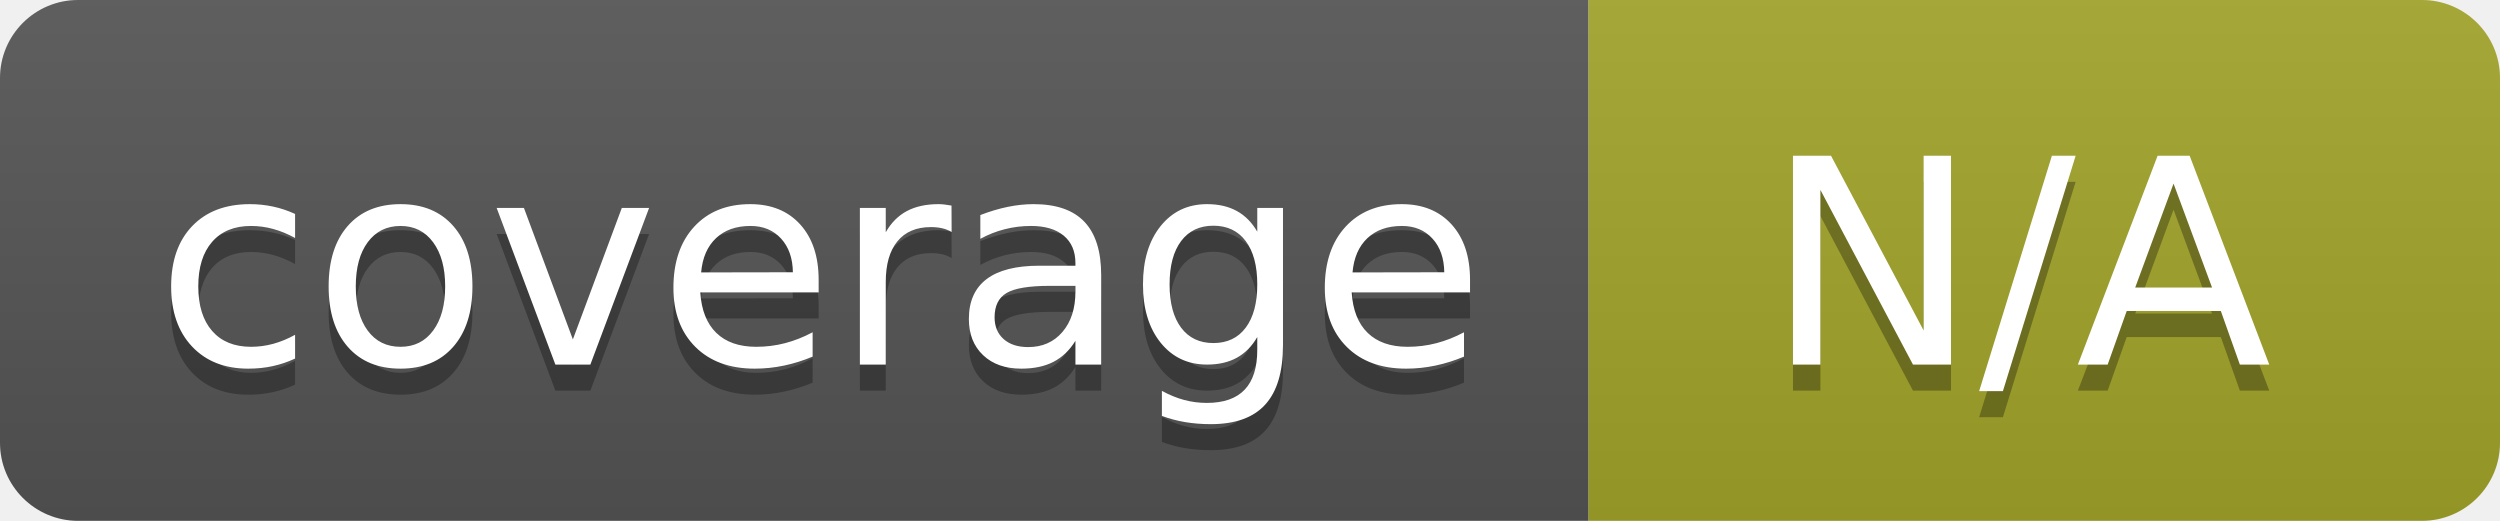
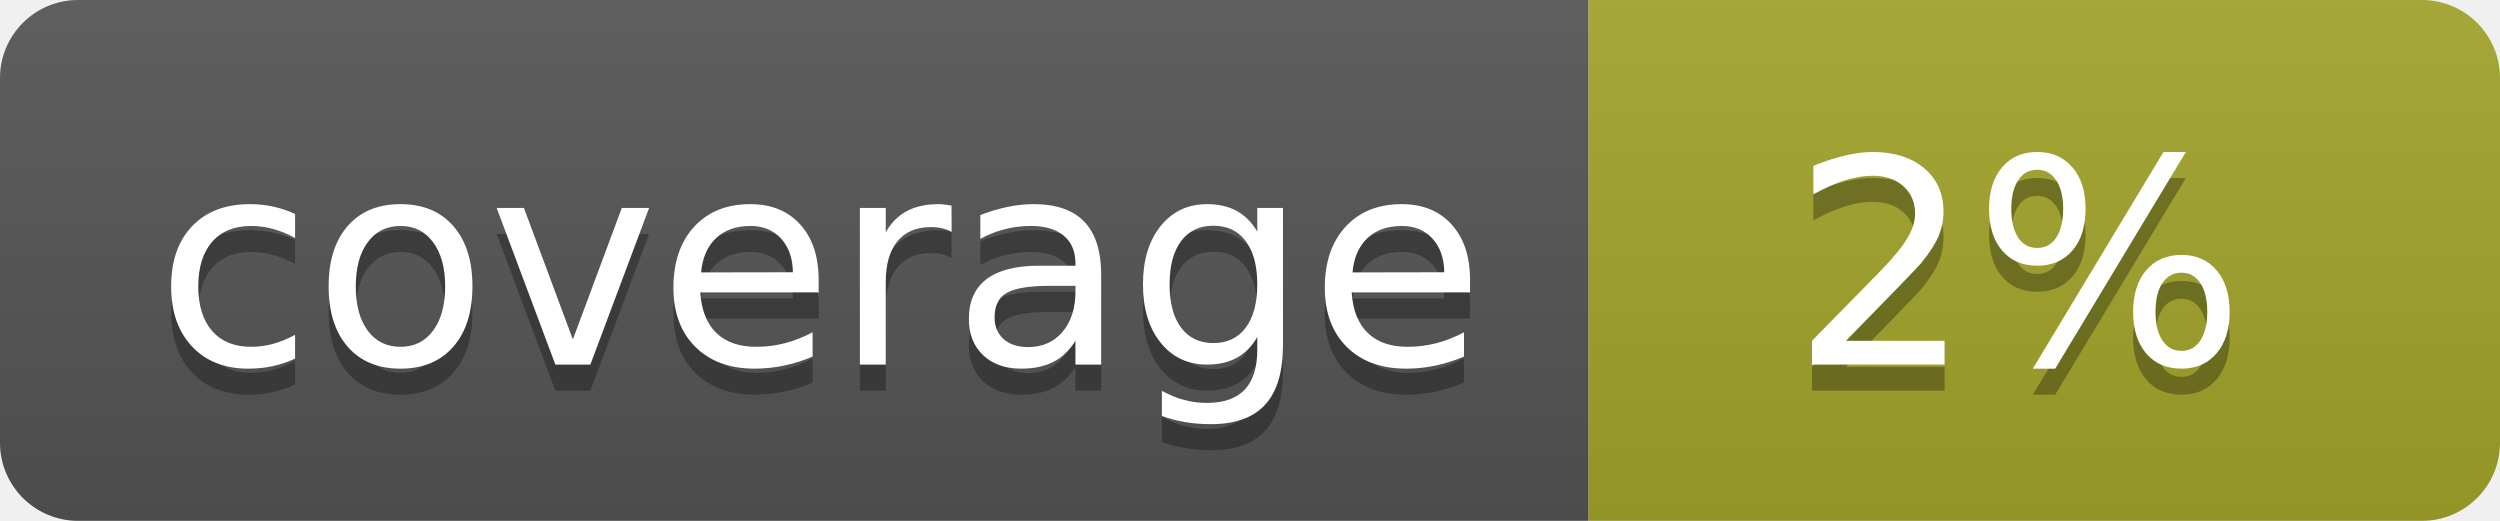
<svg xmlns="http://www.w3.org/2000/svg" width="96" height="20">
  <linearGradient id="b" x2="0" y2="100%">
    <stop offset="0" stop-color="#bbb" stop-opacity=".1" />
    <stop offset="1" stop-opacity=".1" />
  </linearGradient>
  <clipPath id="a">
    <rect width="96" height="20" rx="3" fill="#fff" />
  </clipPath>
  <g clip-path="url(#a)">
    <path fill="#555" d="M0 0h61v20H0z" />
    <path fill="#A3A52A" d="M61 0h35v20H61z" />
    <path fill="url(#b)" d="M0 0h96v20H0z" />
  </g>
  <g fill="#fff" text-anchor="middle" font-family="DejaVu Sans,Verdana,Geneva,sans-serif" font-size="110">
    <text x="315" y="150" fill="#010101" fill-opacity=".3" transform="scale(.1)" textLength="510">coverage</text>
    <text x="315" y="140" transform="scale(.1)" textLength="510">coverage</text>
-     <text x="775" y="150" fill="#010101" fill-opacity=".3" transform="scale(.1)" textLength="250">N/A</text>
-     <text x="775" y="140" transform="scale(.1)" textLength="250">N/A</text>
+     <text x="775" y="150" fill="#010101" fill-opacity=".3" transform="scale(.1)" textLength="250">2%</text>
+     <text x="775" y="140" transform="scale(.1)" textLength="250">2%</text>
  </g>
</svg>
